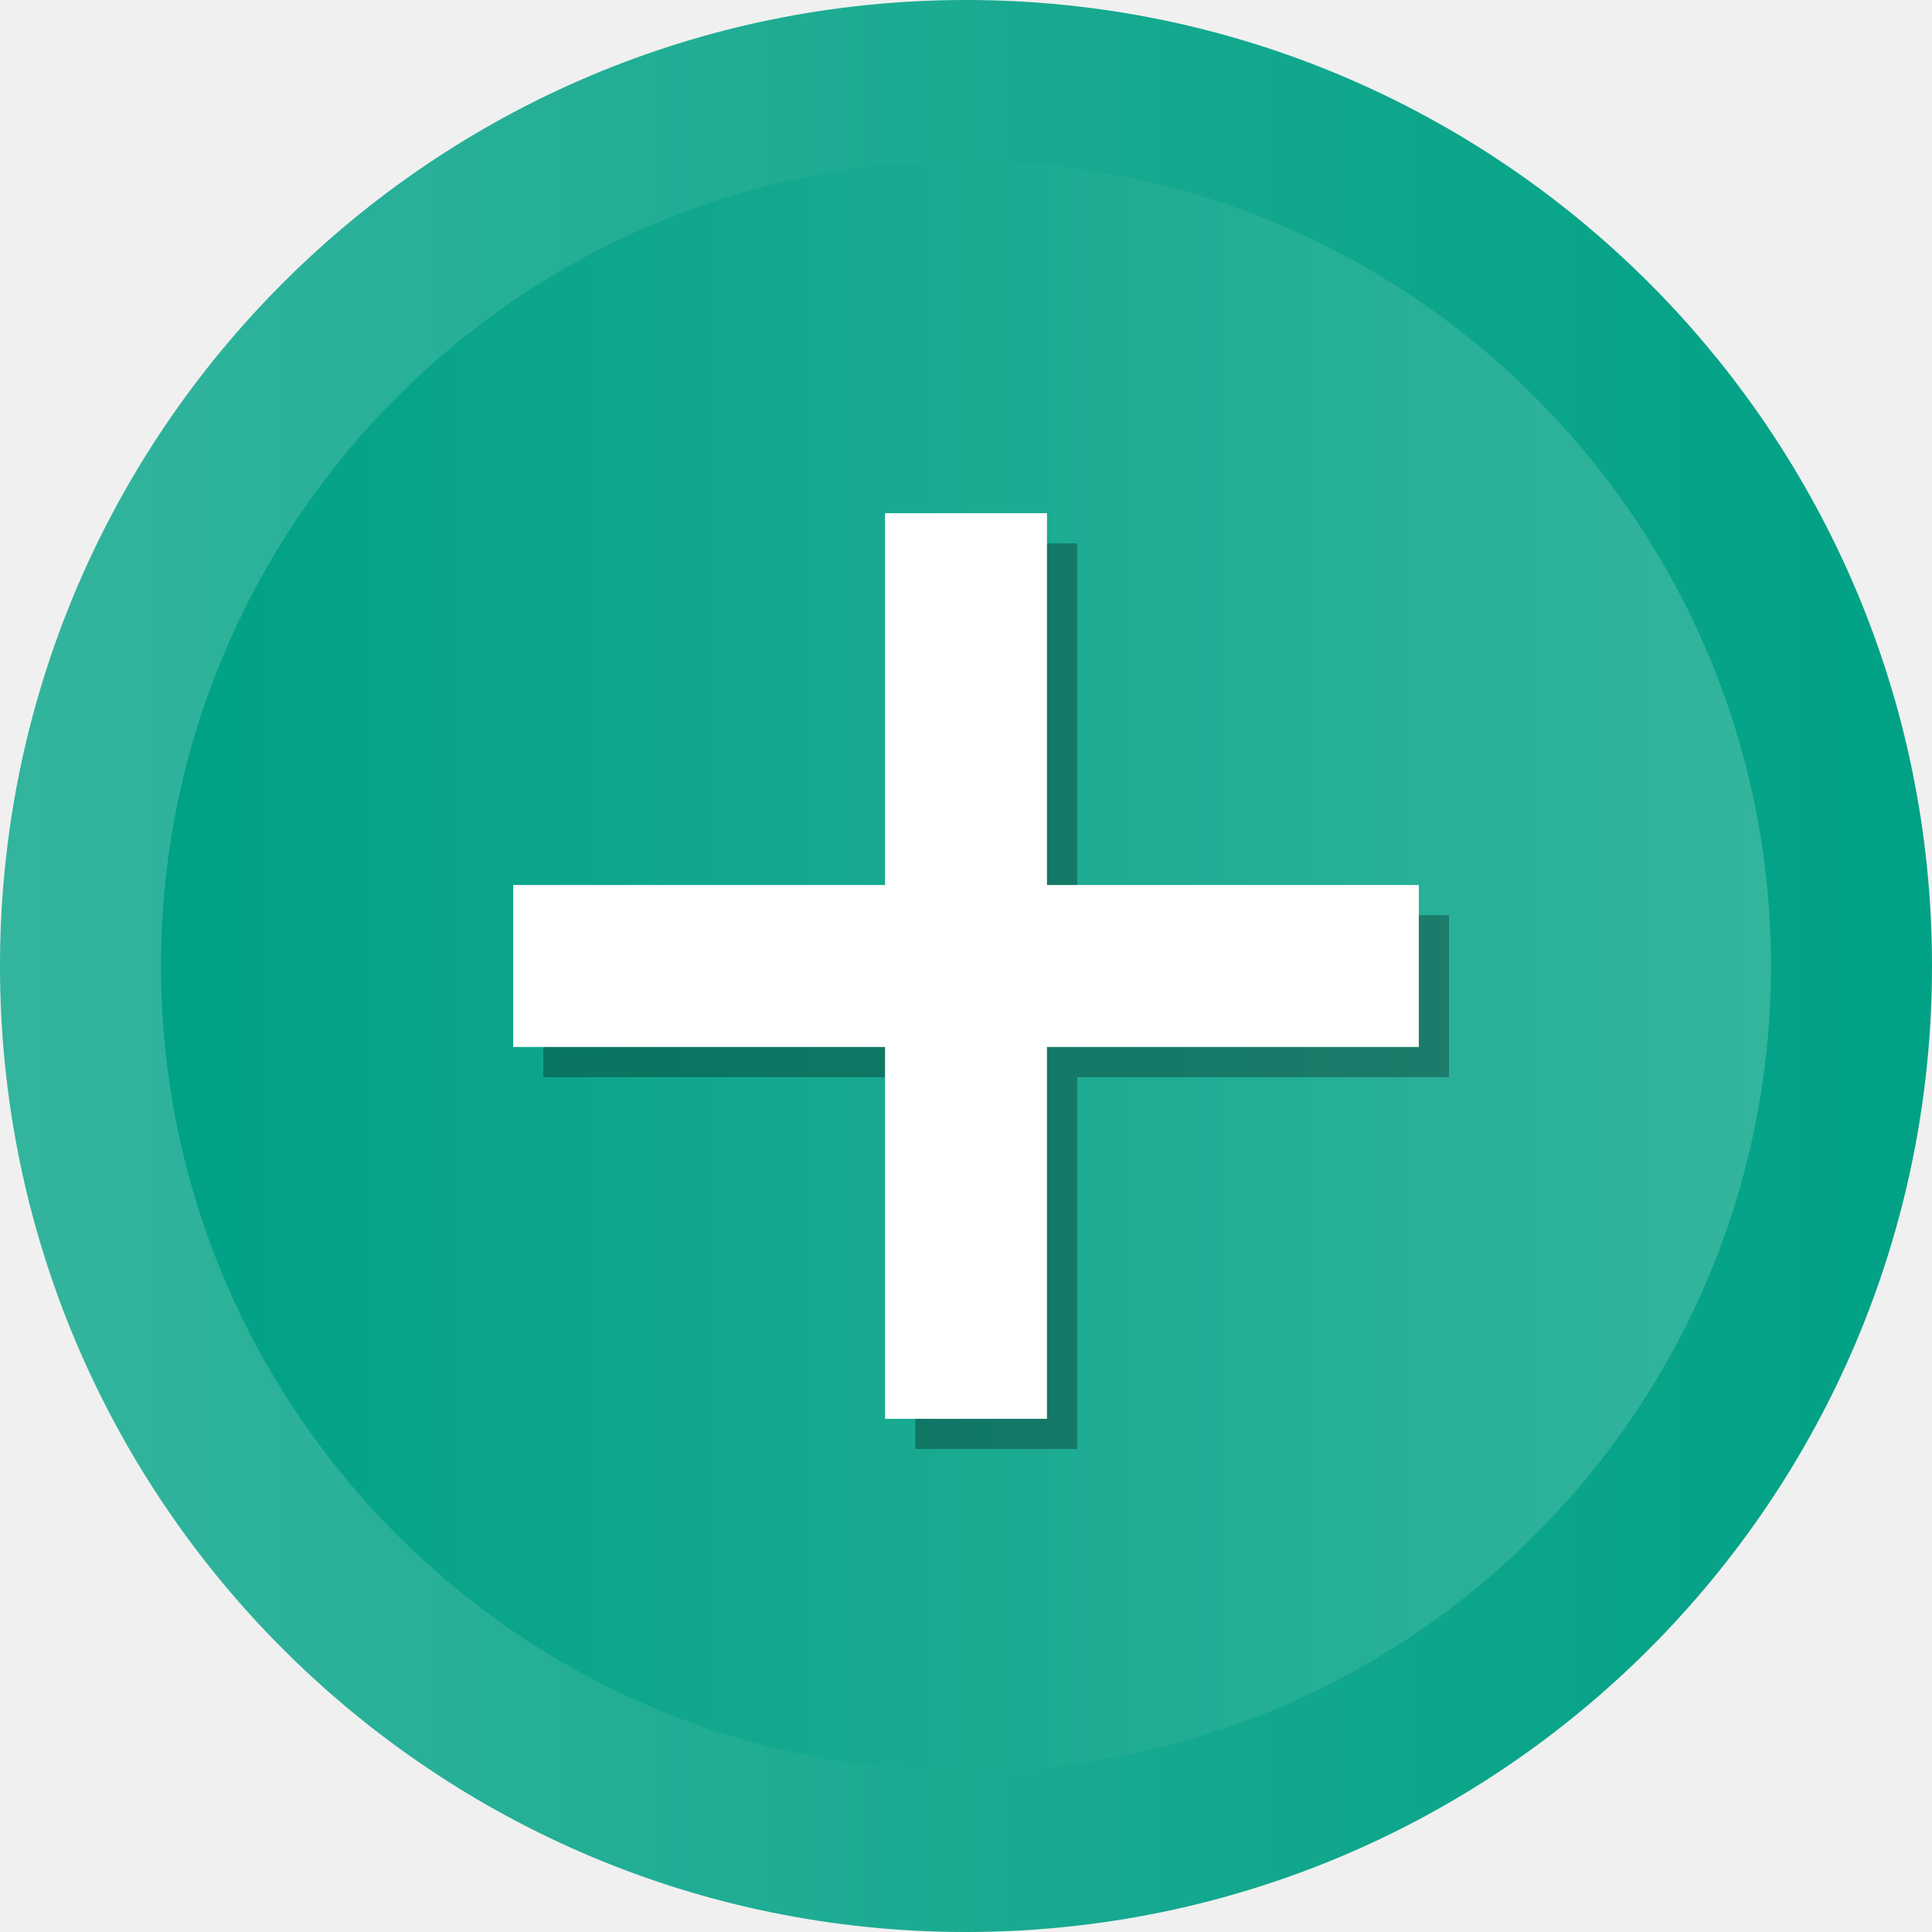
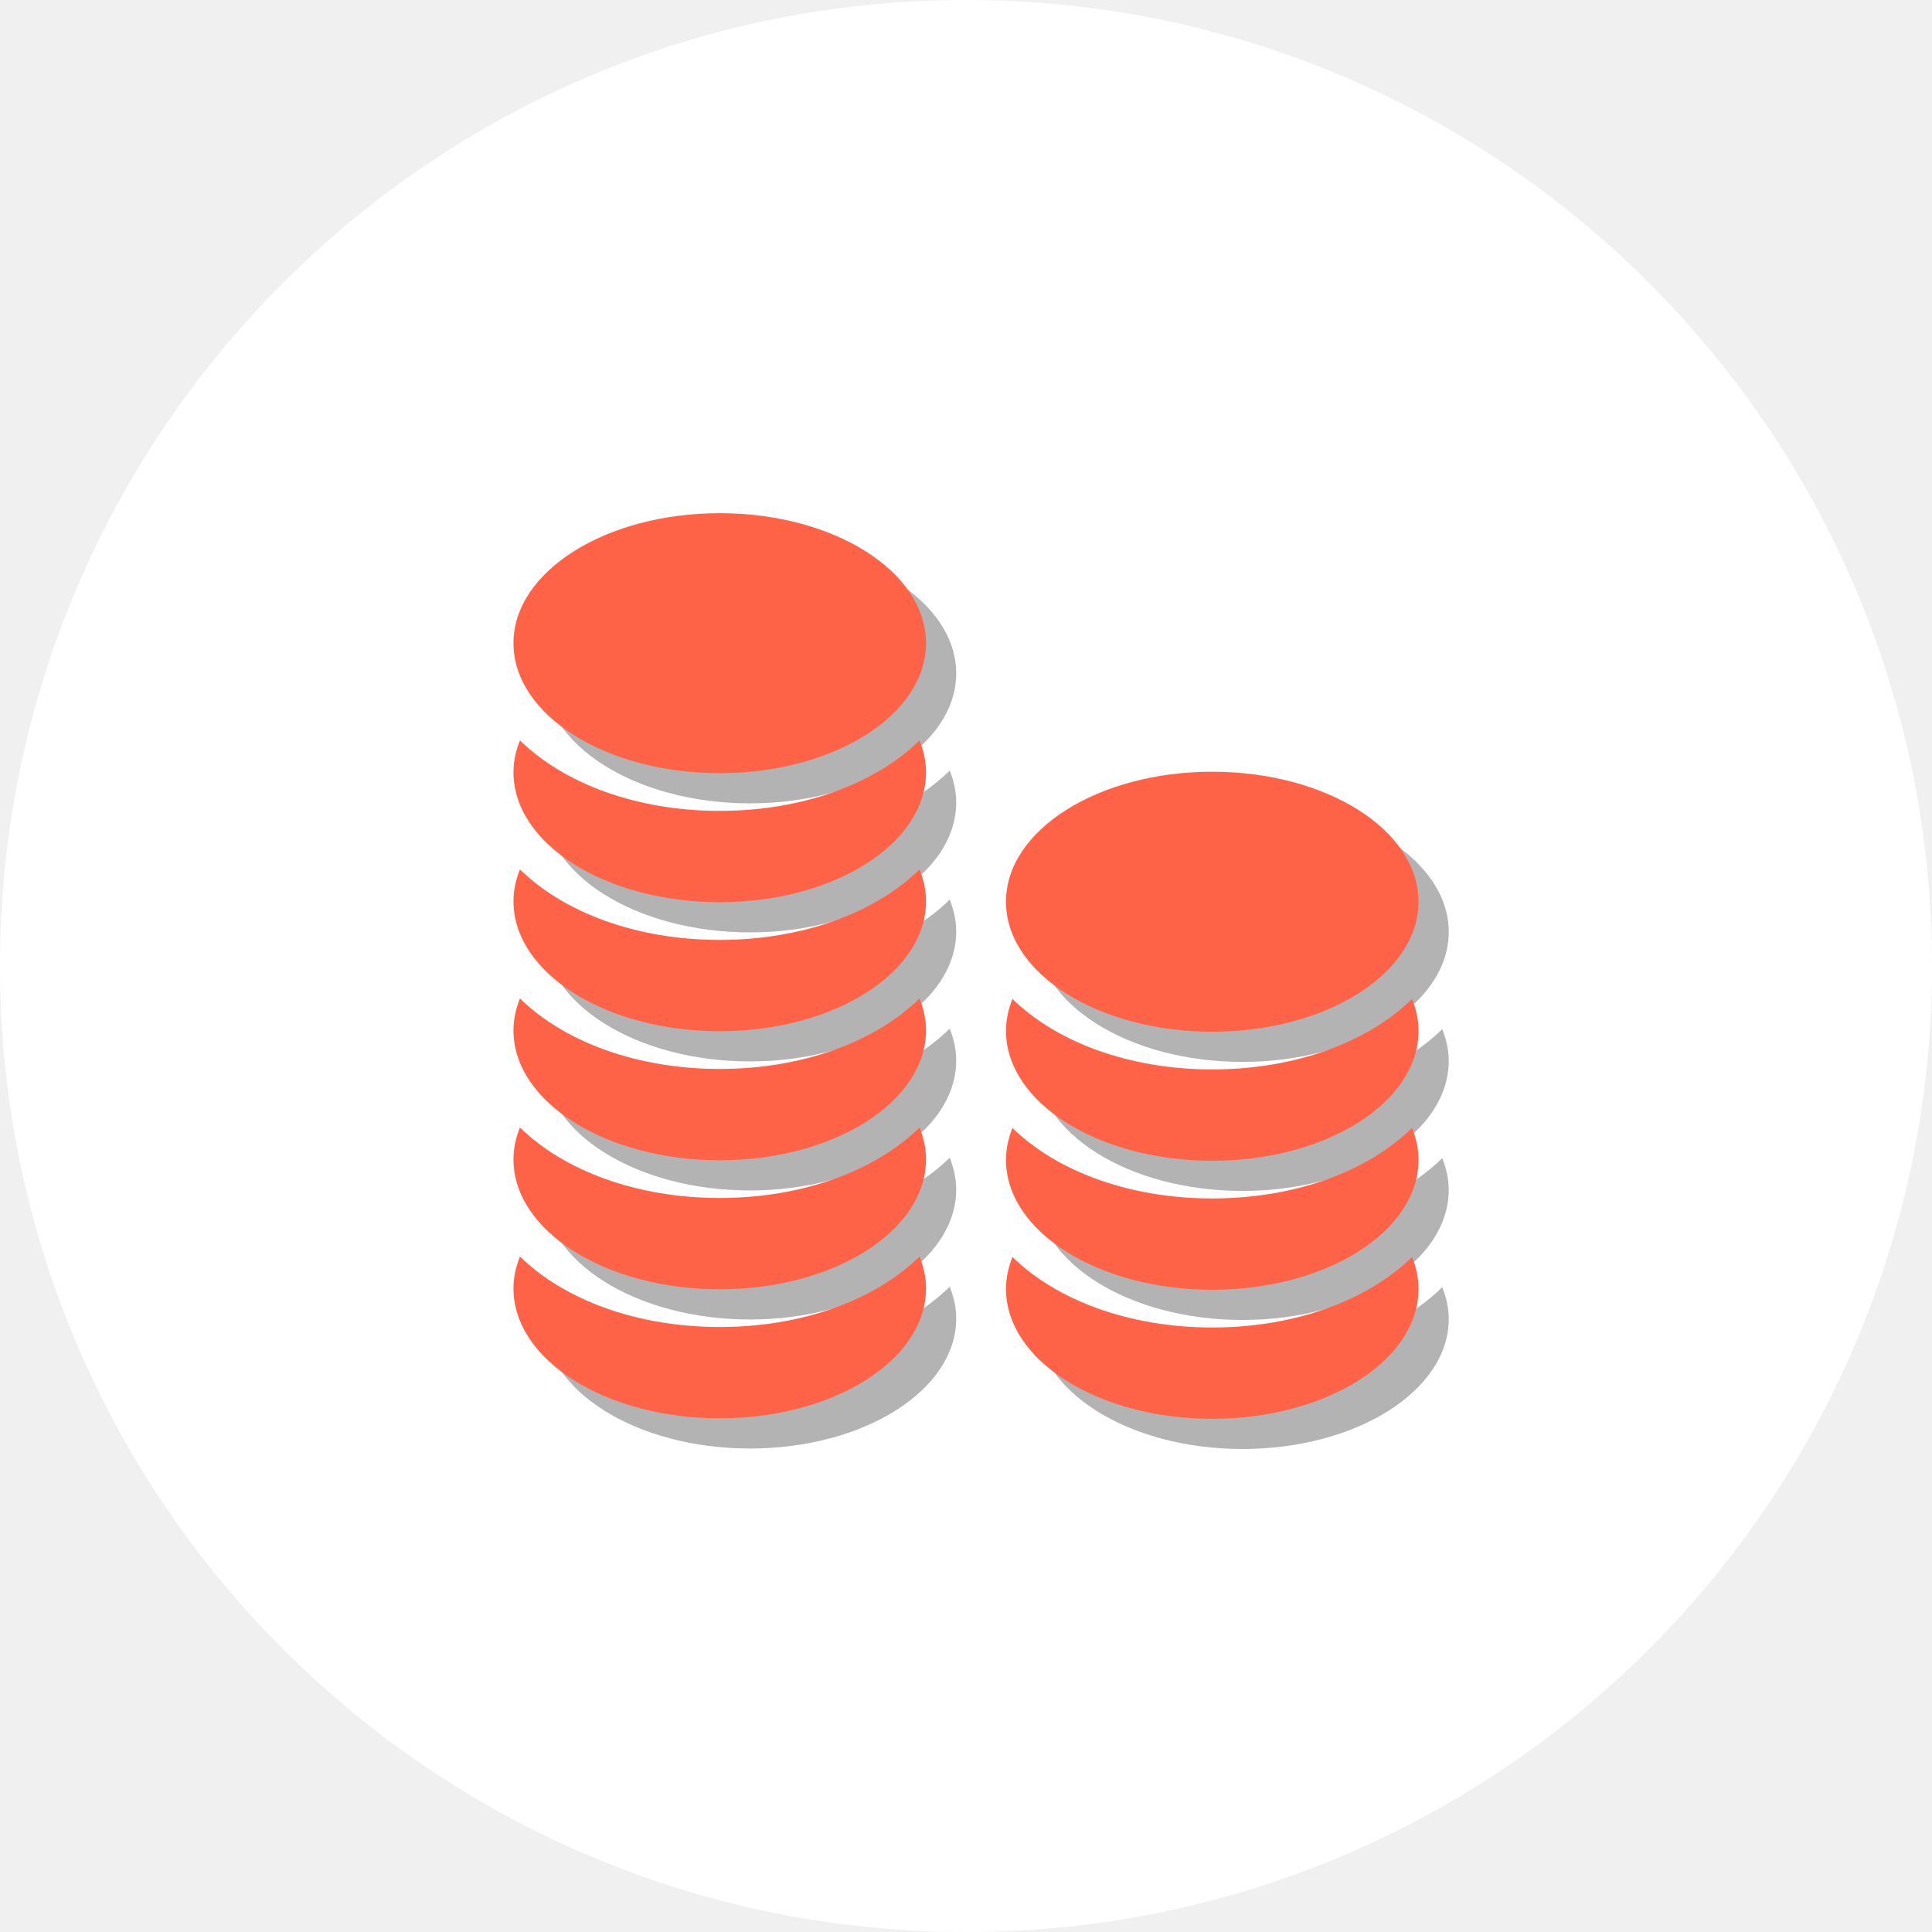
<svg xmlns="http://www.w3.org/2000/svg" enable-background="new 0 0 512 512" id="Layer_1" version="1.1" viewBox="0 0 512 512" xml:space="preserve">
  <g>
    <g>
-       <linearGradient gradientUnits="userSpaceOnUse" id="SVGID_1_" x1="0" x2="512" y1="256" y2="256">
-         <stop offset="0" style="stop-color:#33B49D" />
-         <stop offset="1" style="stop-color:#00A185" />
+       <linearGradient gradientUnits="userSpaceOnUse" id="SVGID_1_" x1="-0" x2="512" y1="256" y2="256">
+         <stop offset="0" style="stop-color:black" />
+         <stop offset="1" style="stop-color:black" />
      </linearGradient>
-       <circle cx="256" cy="256" fill="url(#SVGID_1_)" r="256" />
+       <circle cx="256" cy="256" fill="white" r="256" />
      <linearGradient gradientUnits="userSpaceOnUse" id="SVGID_2_" x1="42.667" x2="469.333" y1="256.001" y2="256.001">
-         <stop offset="0" style="stop-color:#00A185" />
-         <stop offset="1" style="stop-color:#33B49D" />
+         <stop offset="0" style="stop-color:black" />
+         <stop offset="1" style="white" />
      </linearGradient>
-       <path d="M256,469.334c-117.631,0-213.333-95.702-213.333-213.333    c0-117.631,95.702-213.333,213.333-213.333c117.636,0,213.333,95.702,213.333,213.333    C469.333,373.631,373.636,469.334,256,469.334z" fill="url(#SVGID_2_)" />
+       <path d="M256,469.334c-117.632,0-213.333-95.702-213.333-213.333    c0-117.631,95.702-213.333,213.333-213.333c117.636,0,213.333,95.702,213.333,213.333    C469.333,373.632,373.636,469.334,256,469.334z" fill="white" />
    </g>
-     <polygon id="XMLID_109_" opacity="0.3" points="384,242.541 285.459,242.541 285.459,144 242.542,144    242.542,242.541 144,242.541 144,285.458 242.542,285.458 242.542,384 285.459,384    285.459,285.458 384,285.458  " />
-     <polygon fill="#FFFFFF" id="XMLID_189_" points="376,234.541 277.459,234.541 277.459,136 234.542,136    234.542,234.541 136,234.541 136,277.458 234.542,277.458 234.542,376 277.459,376    277.459,277.458 376,277.458  " />
+     <g>
+       <ellipse cx="329.261" cy="246.967" opacity="0.3" rx="54.664" ry="34.449" />
+       <path d="M329.262,291.412c-22.162,0-41.348-7.317-52.947-18.679    c-1.081,2.702-1.718,5.515-1.718,8.429c0,19.025,24.474,34.449,54.664,34.449    c30.19,0,54.664-15.424,54.664-34.449c0-2.913-0.637-5.726-1.717-8.429    C370.609,284.095,351.423,291.412,329.262,291.412z" opacity="0.3" />
+       <path d="M329.262,325.606c-22.162,0-41.348-7.317-52.947-18.679    c-1.081,2.702-1.718,5.515-1.718,8.43c0,19.025,24.474,34.449,54.664,34.449    c30.19,0,54.664-15.424,54.664-34.449c0-2.913-0.637-5.727-1.717-8.429    C370.609,318.291,351.423,325.606,329.262,325.606z" opacity="0.3" />
+       <path d="M329.262,359.802c-22.162,0-41.348-7.317-52.947-18.679    c-1.081,2.702-1.718,5.515-1.718,8.429C274.597,368.577,299.071,384,329.261,384    c30.19,0,54.664-15.423,54.664-34.449c0-2.913-0.637-5.726-1.717-8.428    C370.609,352.485,351.423,359.802,329.262,359.802z" opacity="0.3" />
+       <ellipse cx="198.739" cy="178.45" opacity="0.3" rx="54.664" ry="34.45" />
+       <path d="M198.74,222.895c-22.162,0-41.348-7.317-52.948-18.68    c-1.081,2.702-1.717,5.516-1.717,8.43c0,19.025,24.474,34.449,54.664,34.449    c30.189,0,54.664-15.423,54.664-34.449c0-2.913-0.637-5.726-1.717-8.428    C240.086,215.579,220.901,222.895,198.74,222.895z" opacity="0.3" />
+       <path d="M198.74,257.09c-22.162,0-41.348-7.317-52.948-18.68    c-1.081,2.702-1.717,5.515-1.717,8.43c0,19.025,24.474,34.449,54.664,34.449    c30.189,0,54.664-15.423,54.664-34.449c0-2.914-0.637-5.726-1.717-8.428    C240.086,249.774,220.901,257.09,198.74,257.09z" opacity="0.3" />
+       <path d="M198.74,291.285c-22.162,0-41.348-7.317-52.948-18.68    c-1.081,2.702-1.717,5.516-1.717,8.43c0,19.025,24.474,34.449,54.664,34.449    c30.189,0,54.664-15.423,54.664-34.449c0-2.914-0.637-5.726-1.717-8.429    C240.086,283.969,220.901,291.285,198.74,291.285z" opacity="0.3" />
+       <path d="M198.74,325.479c-22.162,0-41.348-7.317-52.948-18.679    c-1.081,2.702-1.717,5.516-1.717,8.43c0,19.025,24.474,34.449,54.664,34.449    c30.189,0,54.664-15.424,54.664-34.449c0-2.913-0.637-5.726-1.717-8.429    C240.086,318.164,220.901,325.479,198.74,325.479z" opacity="0.3" />
+       <path d="M198.74,359.675c-22.162,0-41.348-7.317-52.948-18.679    c-1.081,2.702-1.717,5.515-1.717,8.429c0,19.025,24.474,34.449,54.664,34.449    c30.189,0,54.664-15.424,54.664-34.449c0-2.913-0.637-5.726-1.717-8.428    C240.086,352.358,220.901,359.675,198.74,359.675z" opacity="0.3" />
+     </g>
+     <g>
+       <ellipse cx="321.261" cy="238.967" fill="tomato" rx="54.664" ry="34.449" />
+       <path d="M321.262,283.412c-22.162,0-41.348-7.317-52.947-18.679    c-1.081,2.702-1.718,5.515-1.718,8.429c0,19.025,24.474,34.449,54.664,34.449    c30.19,0,54.664-15.424,54.664-34.449c0-2.913-0.637-5.726-1.717-8.429    C362.609,276.095,343.423,283.412,321.262,283.412z" fill="tomato" />
+       <path d="M321.262,317.606c-22.162,0-41.348-7.317-52.947-18.679    c-1.081,2.702-1.718,5.515-1.718,8.43c0,19.025,24.474,34.449,54.664,34.449    c30.19,0,54.664-15.424,54.664-34.449c0-2.913-0.637-5.727-1.717-8.429    C362.609,310.291,343.423,317.606,321.262,317.606z" fill="tomato" />
+       <path d="M321.262,351.802c-22.162,0-41.348-7.317-52.947-18.679    c-1.081,2.702-1.718,5.515-1.718,8.429C266.597,360.577,291.071,376,321.261,376    c30.19,0,54.664-15.423,54.664-34.449c0-2.913-0.637-5.726-1.717-8.428    C362.609,344.485,343.423,351.802,321.262,351.802z" fill="tomato" />
+       <ellipse cx="190.739" cy="170.45" fill="tomato" rx="54.664" ry="34.45" />
+       <path d="M190.74,214.895c-22.162,0-41.348-7.317-52.948-18.68    c-1.081,2.702-1.717,5.516-1.717,8.43c0,19.025,24.474,34.449,54.664,34.449    c30.189,0,54.664-15.423,54.664-34.449c0-2.913-0.637-5.726-1.717-8.428    C232.086,207.579,212.901,214.895,190.74,214.895z" fill="tomato" />
+       <path d="M190.74,249.09c-22.162,0-41.348-7.317-52.948-18.68    c-1.081,2.702-1.717,5.515-1.717,8.43c0,19.025,24.474,34.449,54.664,34.449    c30.189,0,54.664-15.423,54.664-34.449c0-2.914-0.637-5.726-1.717-8.428    C232.086,241.774,212.901,249.09,190.74,249.09z" fill="tomato" />
+       <path d="M190.74,283.285c-22.162,0-41.348-7.317-52.948-18.68    c-1.081,2.702-1.717,5.516-1.717,8.43c0,19.025,24.474,34.449,54.664,34.449    c30.189,0,54.664-15.423,54.664-34.449c0-2.914-0.637-5.726-1.717-8.429    C232.086,275.969,212.901,283.285,190.74,283.285z" fill="tomato" />
+       <path d="M190.74,317.479c-22.162,0-41.348-7.317-52.948-18.679    c-1.081,2.702-1.717,5.516-1.717,8.43c0,19.025,24.474,34.449,54.664,34.449    c30.189,0,54.664-15.424,54.664-34.449c0-2.913-0.637-5.726-1.717-8.429    C232.086,310.164,212.901,317.479,190.74,317.479z" fill="tomato" />
+       <path d="M190.74,351.675c-22.162,0-41.348-7.317-52.948-18.679    c-1.081,2.702-1.717,5.515-1.717,8.429c0,19.025,24.474,34.449,54.664,34.449    c30.189,0,54.664-15.424,54.664-34.449c0-2.913-0.637-5.726-1.717-8.428    C232.086,344.358,212.901,351.675,190.74,351.675z" fill="tomato" />
+     </g>
  </g>
</svg>
